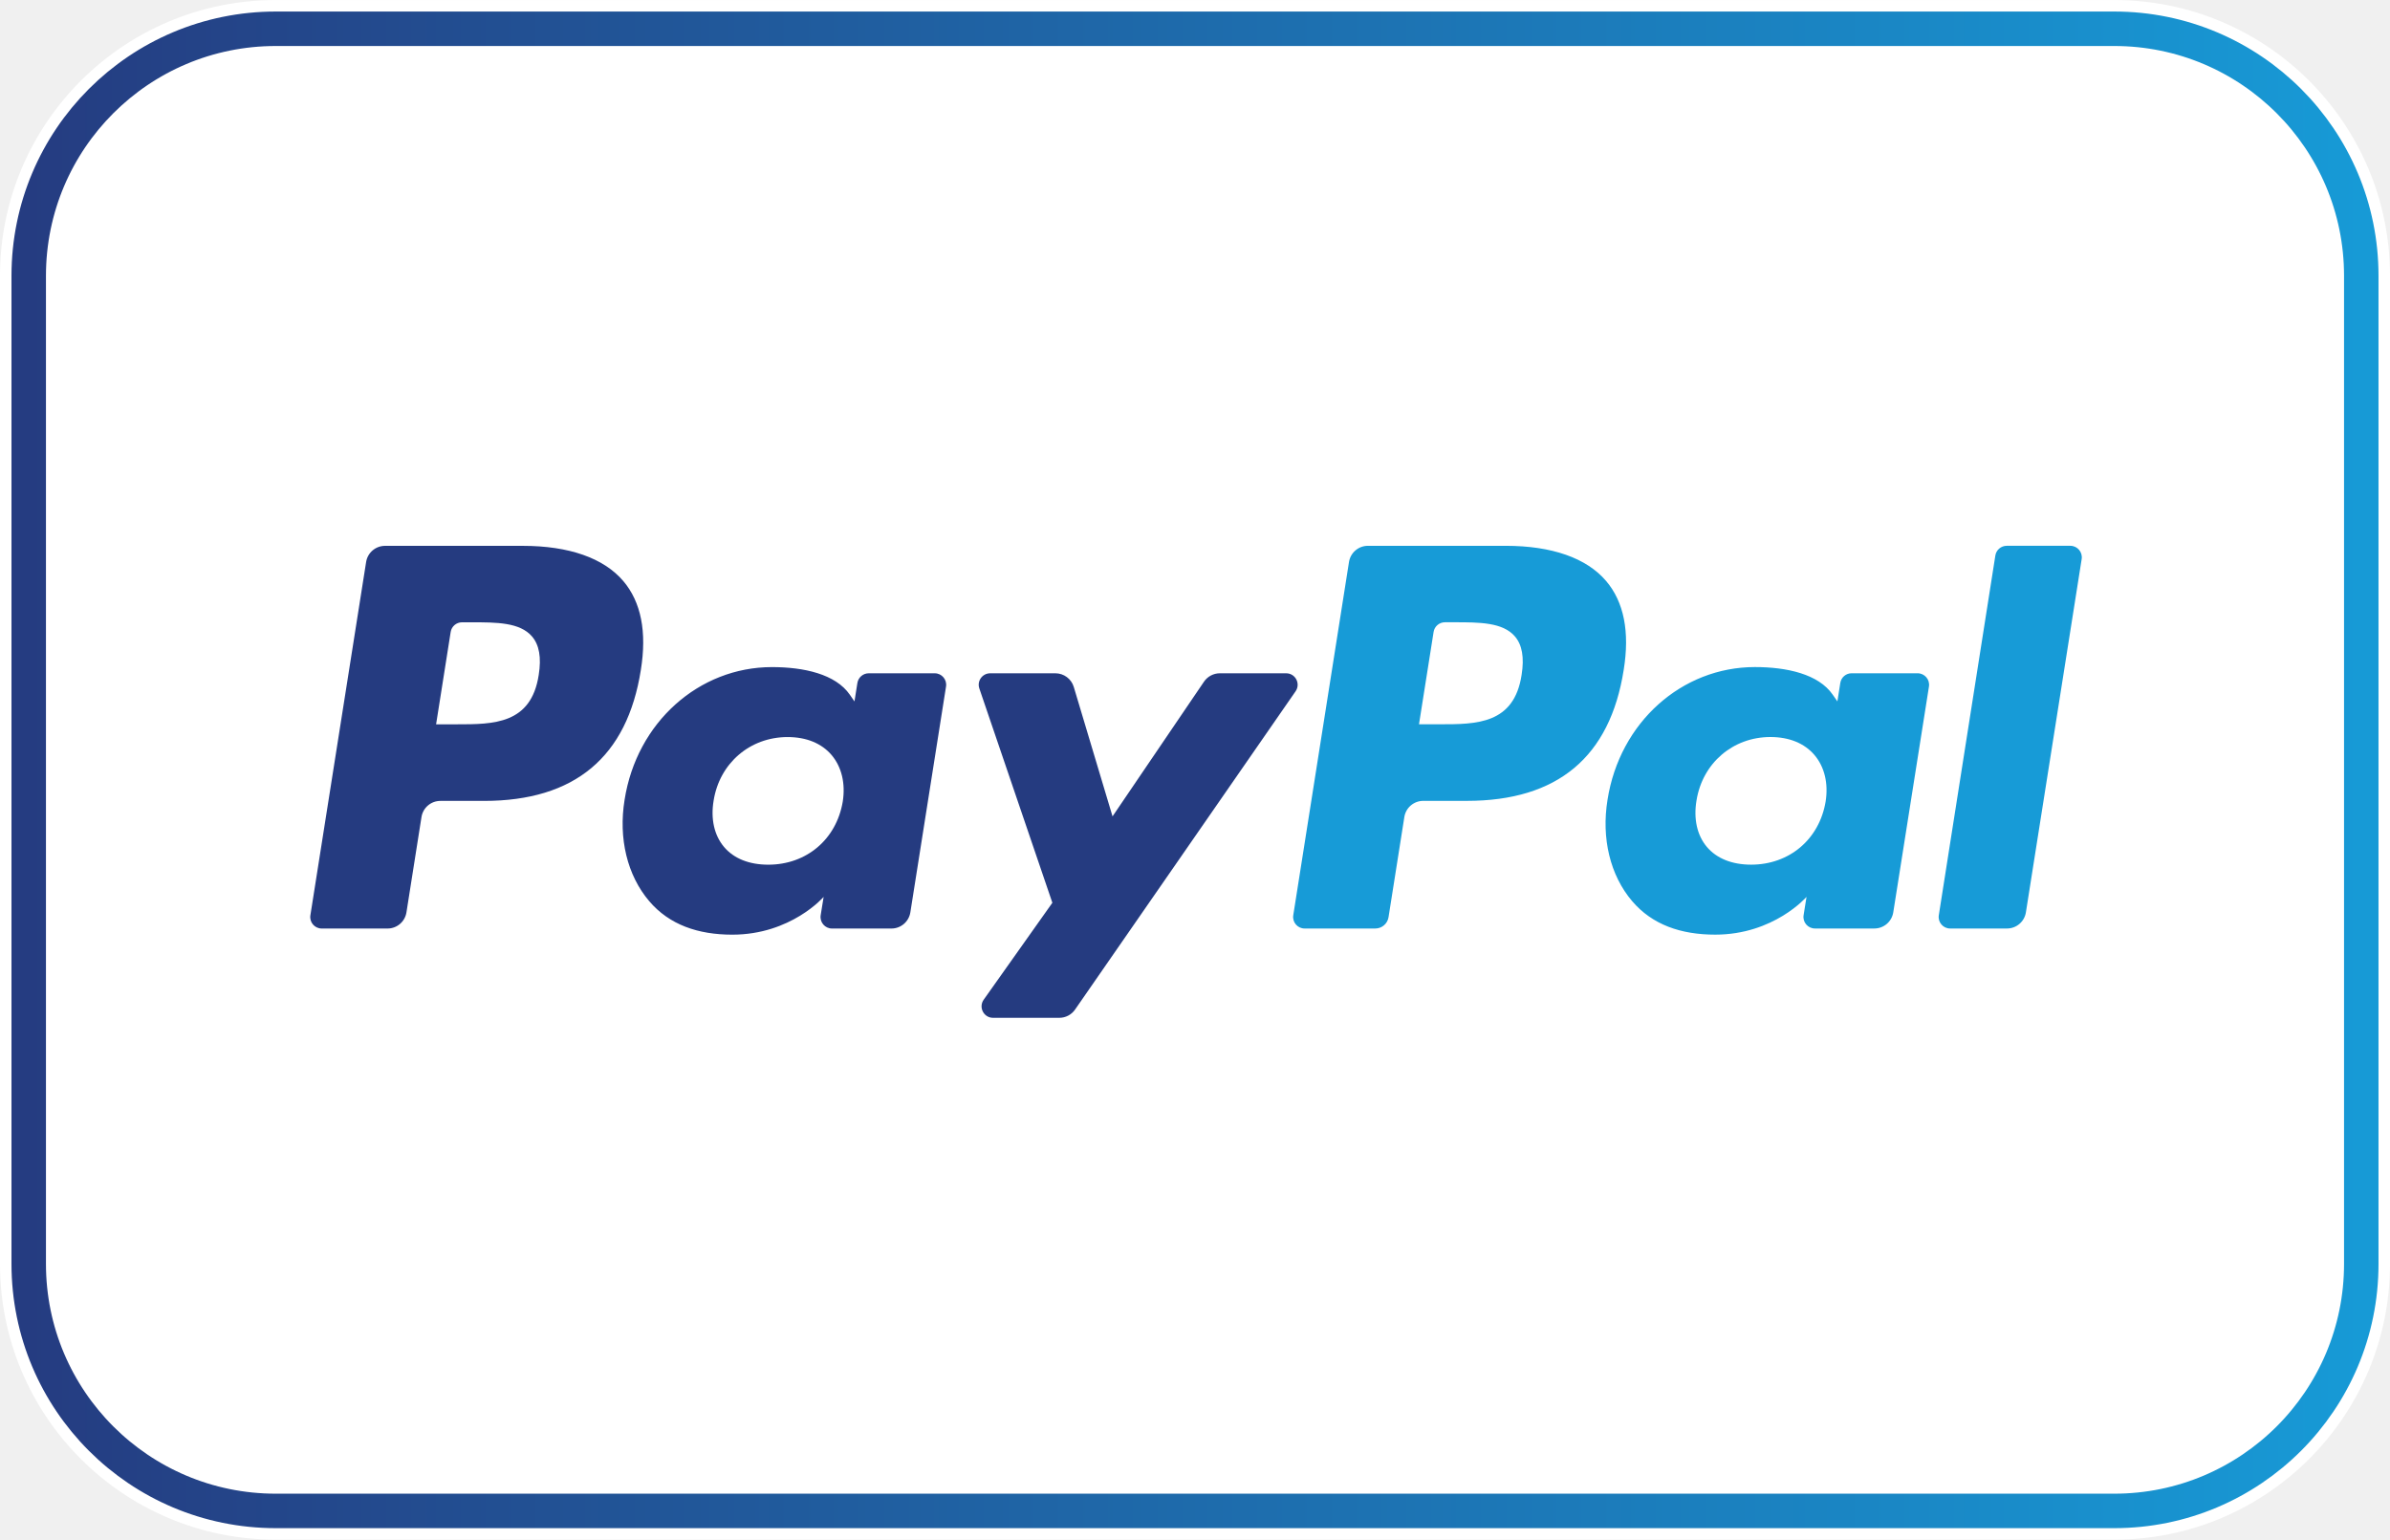
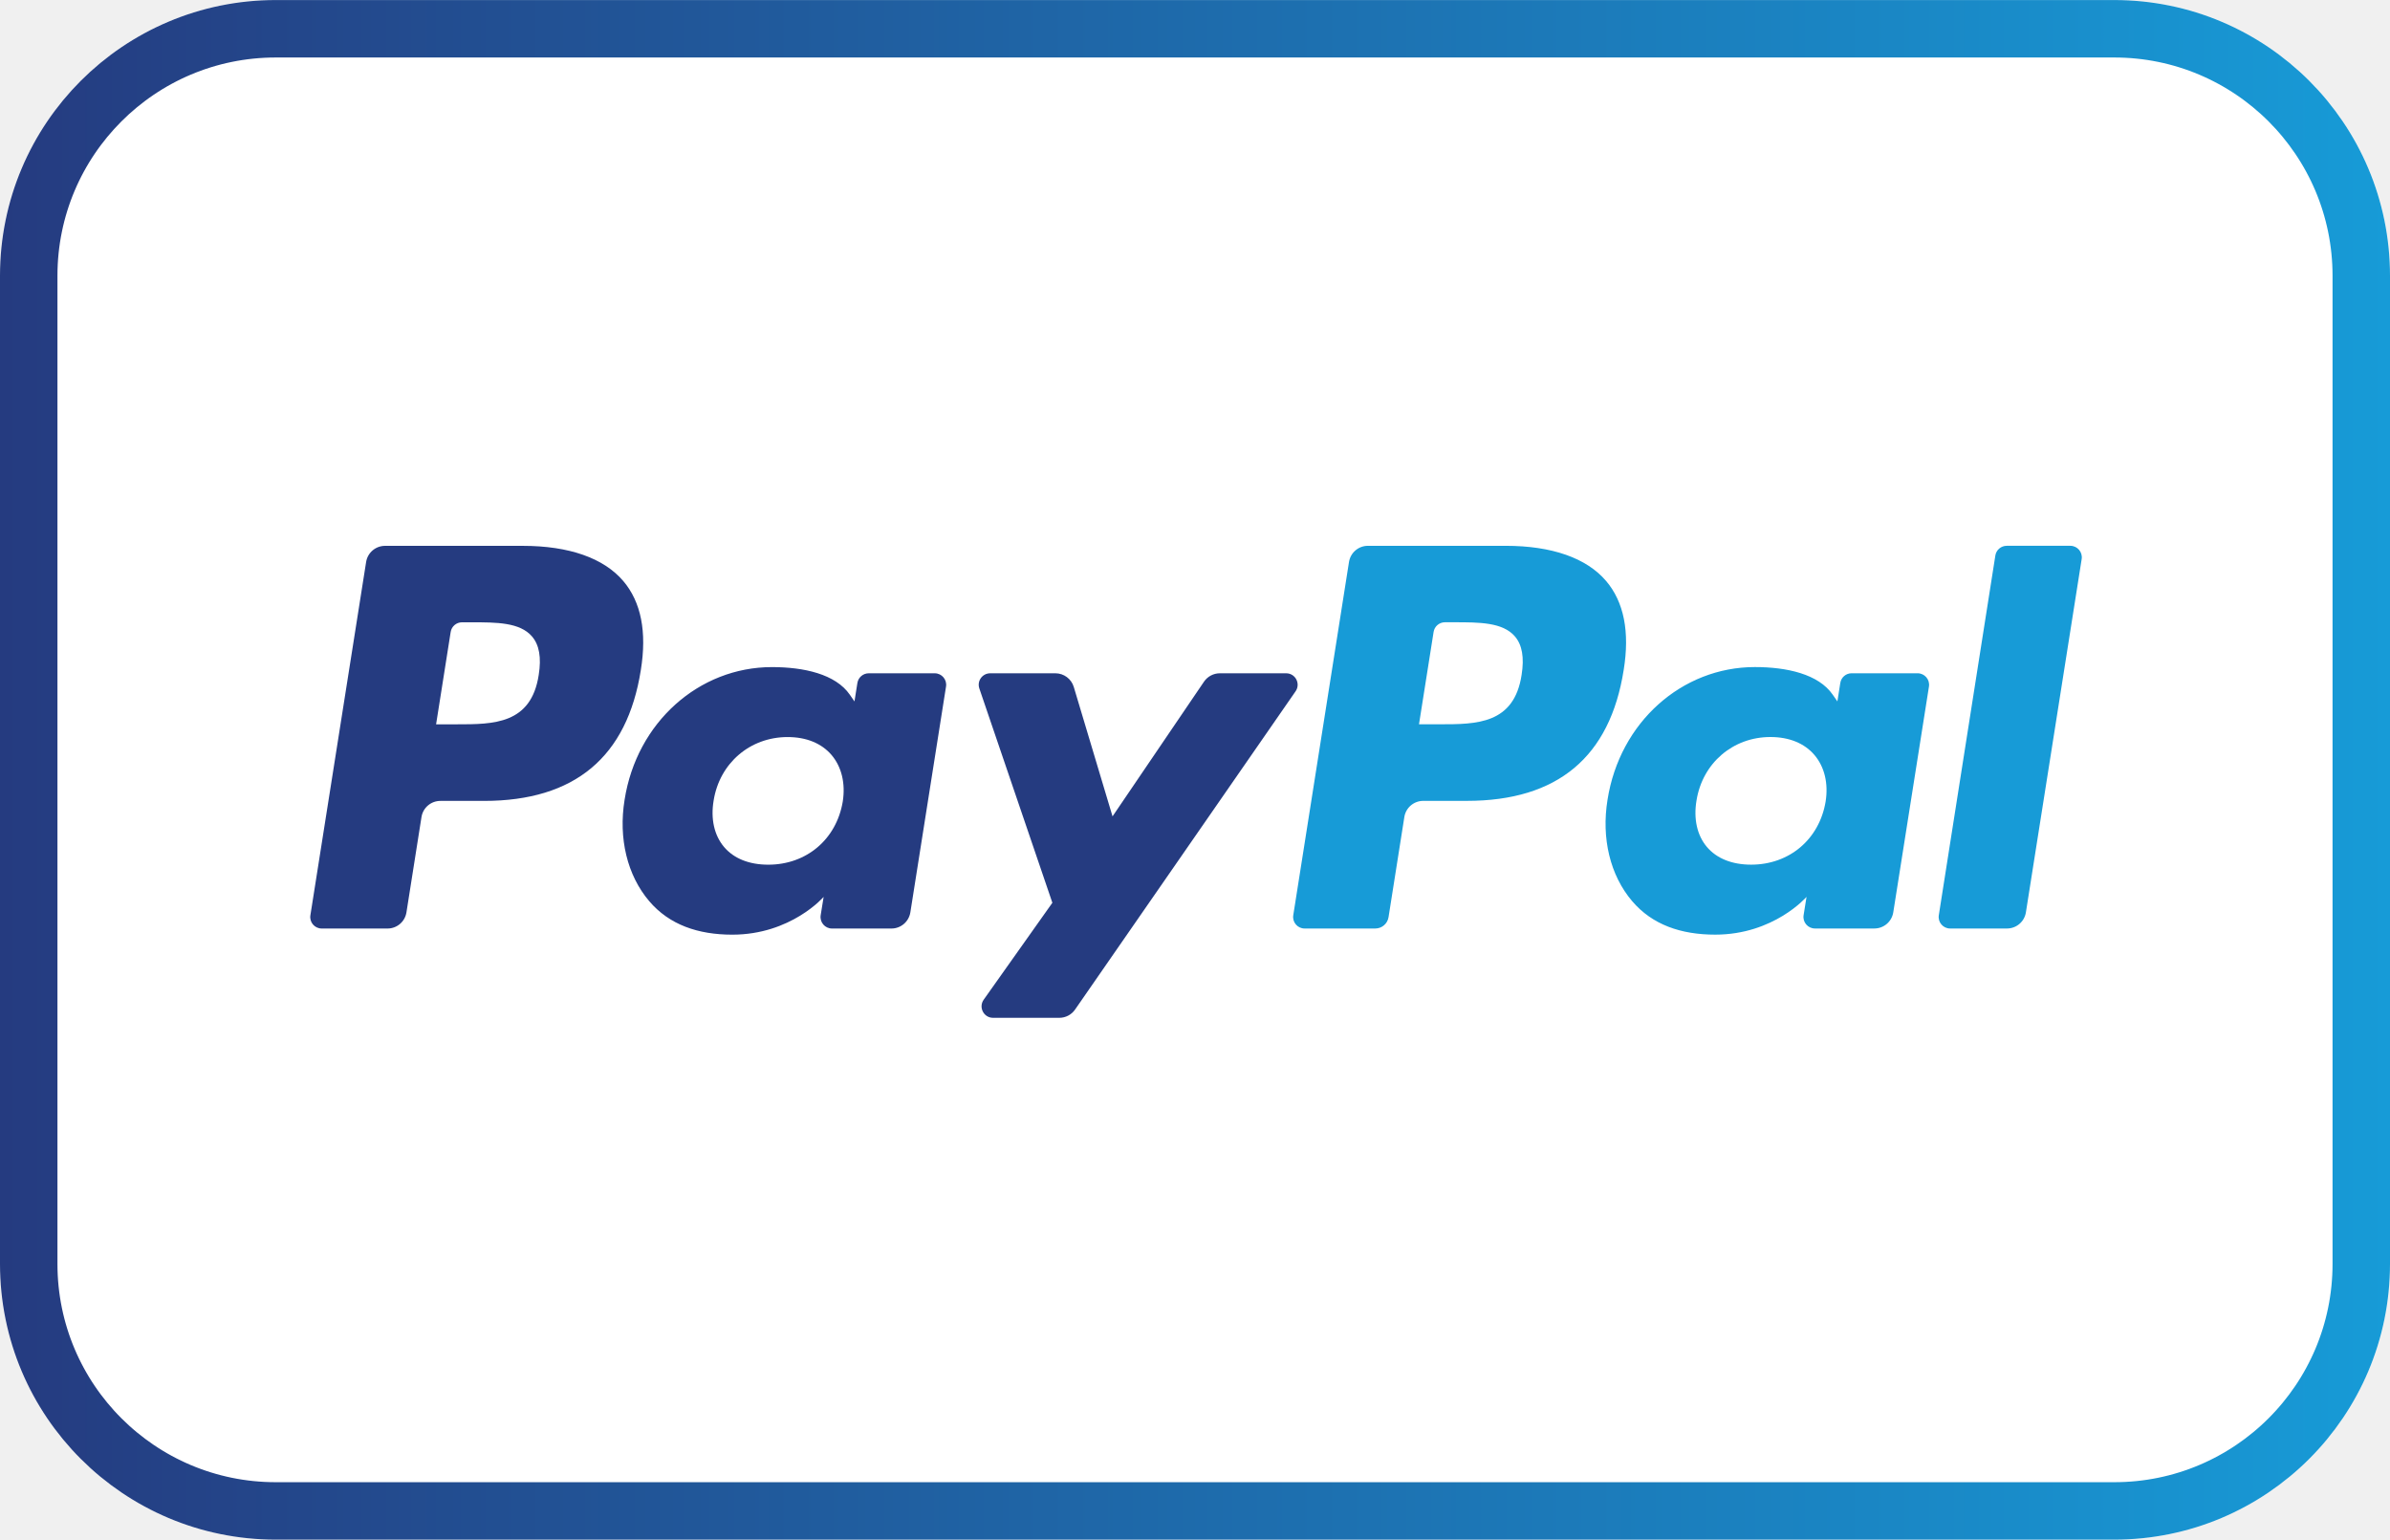
<svg xmlns="http://www.w3.org/2000/svg" width="3840" height="2474" viewBox="0 0 208 134" fill="none">
  <g transform="translate(-40, -20)">
    <rect x="40" y="20" width="208" height="134" rx="24" fill="white" />
-     <rect x="42.5" y="22.5" width="203" height="129" rx="21.5" stroke="url(#paint0_linear_4303_2820)" stroke-width="3" />
+     <rect x="42.5" y="22.5" width="203" height="129" rx="21.5" stroke="url(#paint0_linear_4303_2820)" stroke-width="5" />
    <path fill-rule="evenodd" clip-rule="evenodd" d="M85.501 67.504H73.509C72.689 67.504 71.991 68.1 71.863 68.91L67.013 99.658C66.916 100.265 67.386 100.811 68.002 100.811H73.727C74.547 100.811 75.245 100.215 75.373 99.404L76.681 91.111C76.808 90.299 77.507 89.703 78.326 89.703H82.122C90.022 89.703 94.581 85.881 95.772 78.307C96.308 74.993 95.795 72.389 94.242 70.565C92.538 68.564 89.515 67.504 85.501 67.504ZM86.885 78.734C86.229 83.037 82.941 83.037 79.762 83.037H77.953L79.222 75.001C79.297 74.516 79.718 74.158 80.209 74.158H81.039C83.204 74.158 85.247 74.158 86.303 75.392C86.932 76.129 87.125 77.223 86.885 78.734ZM121.348 78.596H115.606C115.116 78.596 114.694 78.954 114.618 79.44L114.364 81.046L113.962 80.464C112.719 78.66 109.947 78.057 107.18 78.057C100.834 78.057 95.414 82.862 94.358 89.604C93.81 92.966 94.59 96.182 96.497 98.424C98.248 100.486 100.752 101.345 103.731 101.345C108.844 101.345 111.68 98.058 111.68 98.058L111.423 99.654C111.327 100.264 111.797 100.811 112.408 100.811H117.582C118.404 100.811 119.098 100.214 119.228 99.403L122.332 79.75C122.43 79.146 121.962 78.596 121.348 78.596ZM113.343 89.772C112.789 93.052 110.185 95.254 106.865 95.254C105.197 95.254 103.864 94.72 103.009 93.706C102.16 92.7 101.837 91.267 102.107 89.672C102.625 86.419 105.273 84.146 108.543 84.146C110.173 84.146 111.499 84.687 112.372 85.71C113.247 86.742 113.594 88.183 113.343 89.772ZM146.162 78.596H151.933C152.741 78.596 153.213 79.502 152.753 80.165L133.56 107.866C133.249 108.315 132.737 108.582 132.19 108.582H126.426C125.615 108.582 125.141 107.668 125.611 107.004L131.587 98.569L125.231 79.917C125.011 79.269 125.49 78.596 126.18 78.596H131.85C132.587 78.596 133.237 79.079 133.45 79.784L136.823 91.049L144.783 79.326C145.094 78.869 145.612 78.596 146.162 78.596Z" fill="#253B80" />
    <path fill-rule="evenodd" clip-rule="evenodd" d="M208.733 99.655L213.654 68.345C213.73 67.859 214.151 67.501 214.64 67.5H220.181C220.793 67.5 221.263 68.048 221.166 68.655L216.313 99.401C216.186 100.212 215.488 100.809 214.666 100.809H209.718C209.106 100.809 208.636 100.262 208.733 99.655ZM171.041 67.501H159.047C158.228 67.501 157.53 68.098 157.402 68.907L152.552 99.655C152.456 100.262 152.925 100.809 153.538 100.809H159.692C160.264 100.809 160.754 100.392 160.843 99.824L162.219 91.108C162.346 90.296 163.045 89.7 163.864 89.7H167.658C175.559 89.7 180.117 85.878 181.309 78.304C181.847 74.99 181.331 72.387 179.779 70.563C178.076 68.561 175.055 67.501 171.041 67.501ZM172.425 78.731C171.771 83.034 168.483 83.034 165.302 83.034H163.494L164.765 74.998C164.841 74.513 165.258 74.155 165.751 74.155H166.58C168.744 74.155 170.789 74.155 171.844 75.389C172.473 76.126 172.665 77.22 172.425 78.731ZM206.885 78.594H201.146C200.653 78.594 200.234 78.951 200.16 79.437L199.907 81.043L199.503 80.461C198.26 78.657 195.49 78.054 192.723 78.054C186.376 78.054 180.958 82.86 179.902 89.601C179.355 92.964 180.132 96.179 182.04 98.422C183.793 100.483 186.294 101.343 189.273 101.343C194.386 101.343 197.221 98.055 197.221 98.055L196.966 99.651C196.869 100.261 197.339 100.808 197.955 100.808H203.126C203.944 100.808 204.642 100.212 204.77 99.4L207.876 79.747C207.971 79.143 207.501 78.594 206.885 78.594ZM198.881 89.769C198.33 93.05 195.723 95.252 192.401 95.252C190.737 95.252 189.401 94.717 188.545 93.704C187.696 92.698 187.378 91.265 187.645 89.669C188.165 86.417 190.809 84.143 194.079 84.143C195.71 84.143 197.036 84.684 197.91 85.707C198.788 86.74 199.135 88.181 198.881 89.769Z" fill="#179BD7" />
  </g>
  <defs>
    <linearGradient id="paint0_linear_4303_2820" x1="40" y1="87" x2="248" y2="87" gradientUnits="userSpaceOnUse">
      <stop stop-color="#253B80" />
      <stop offset="1" stop-color="#179BD7" />
    </linearGradient>
  </defs>
</svg>
